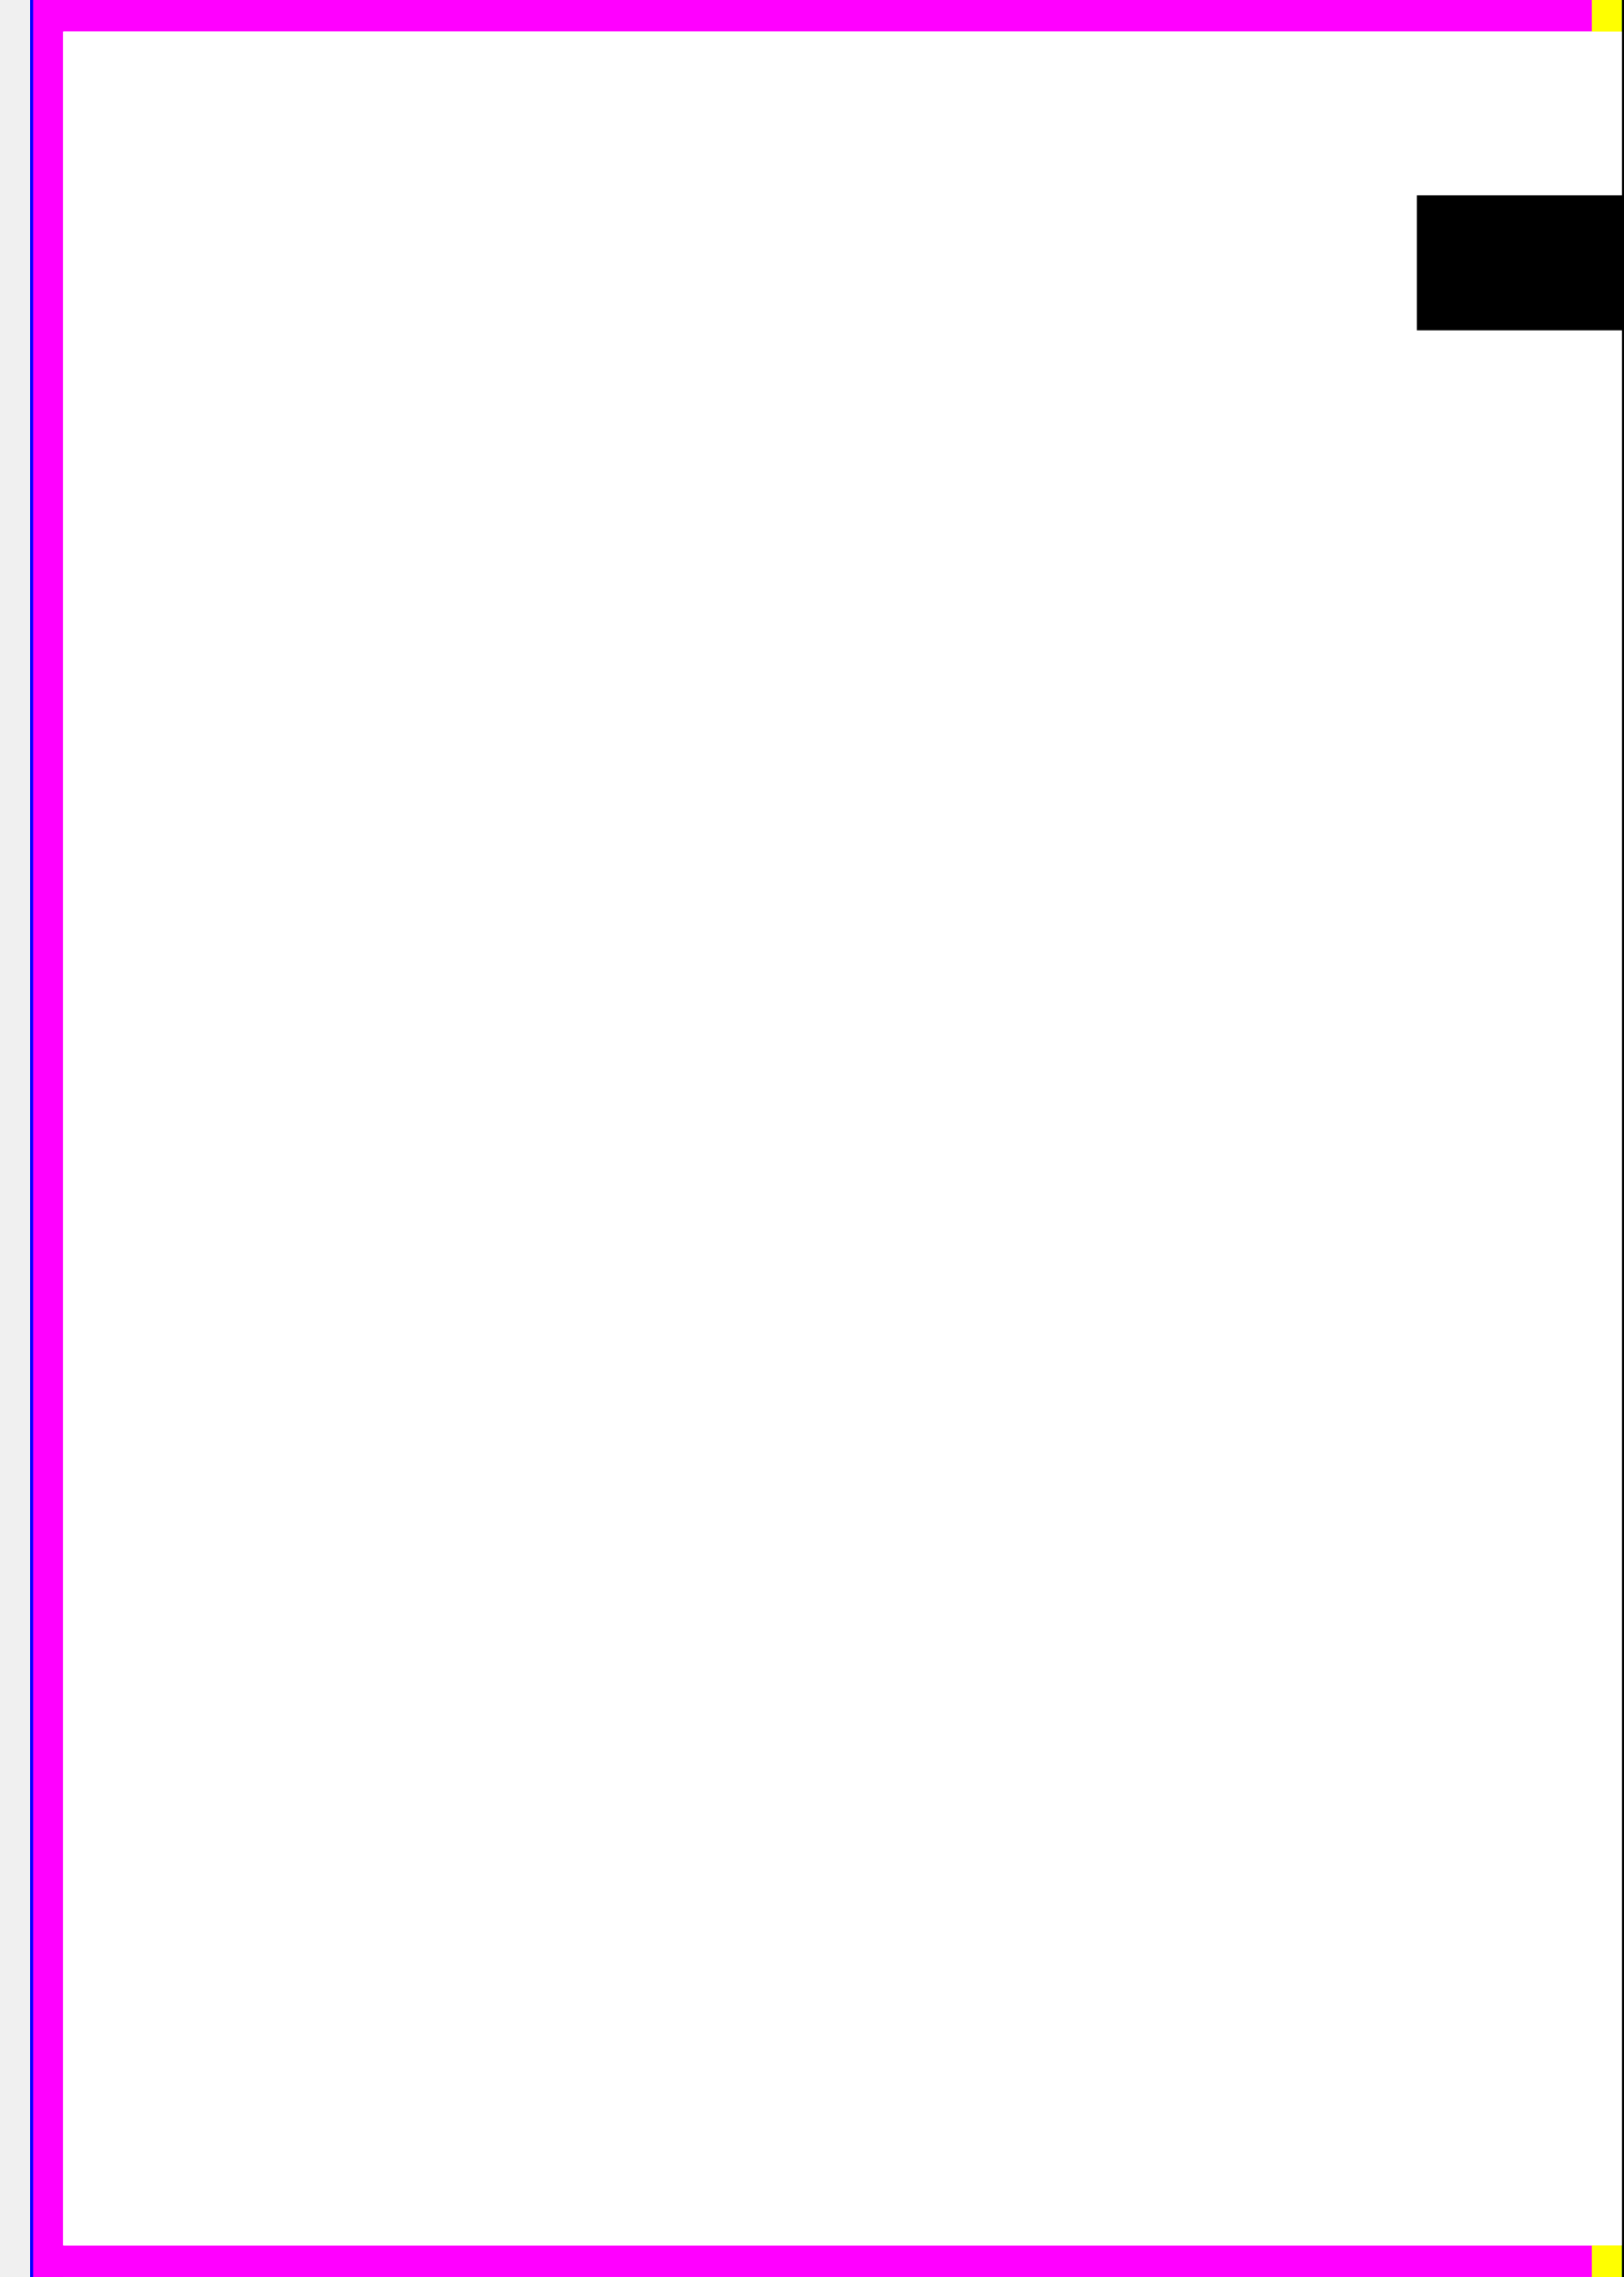
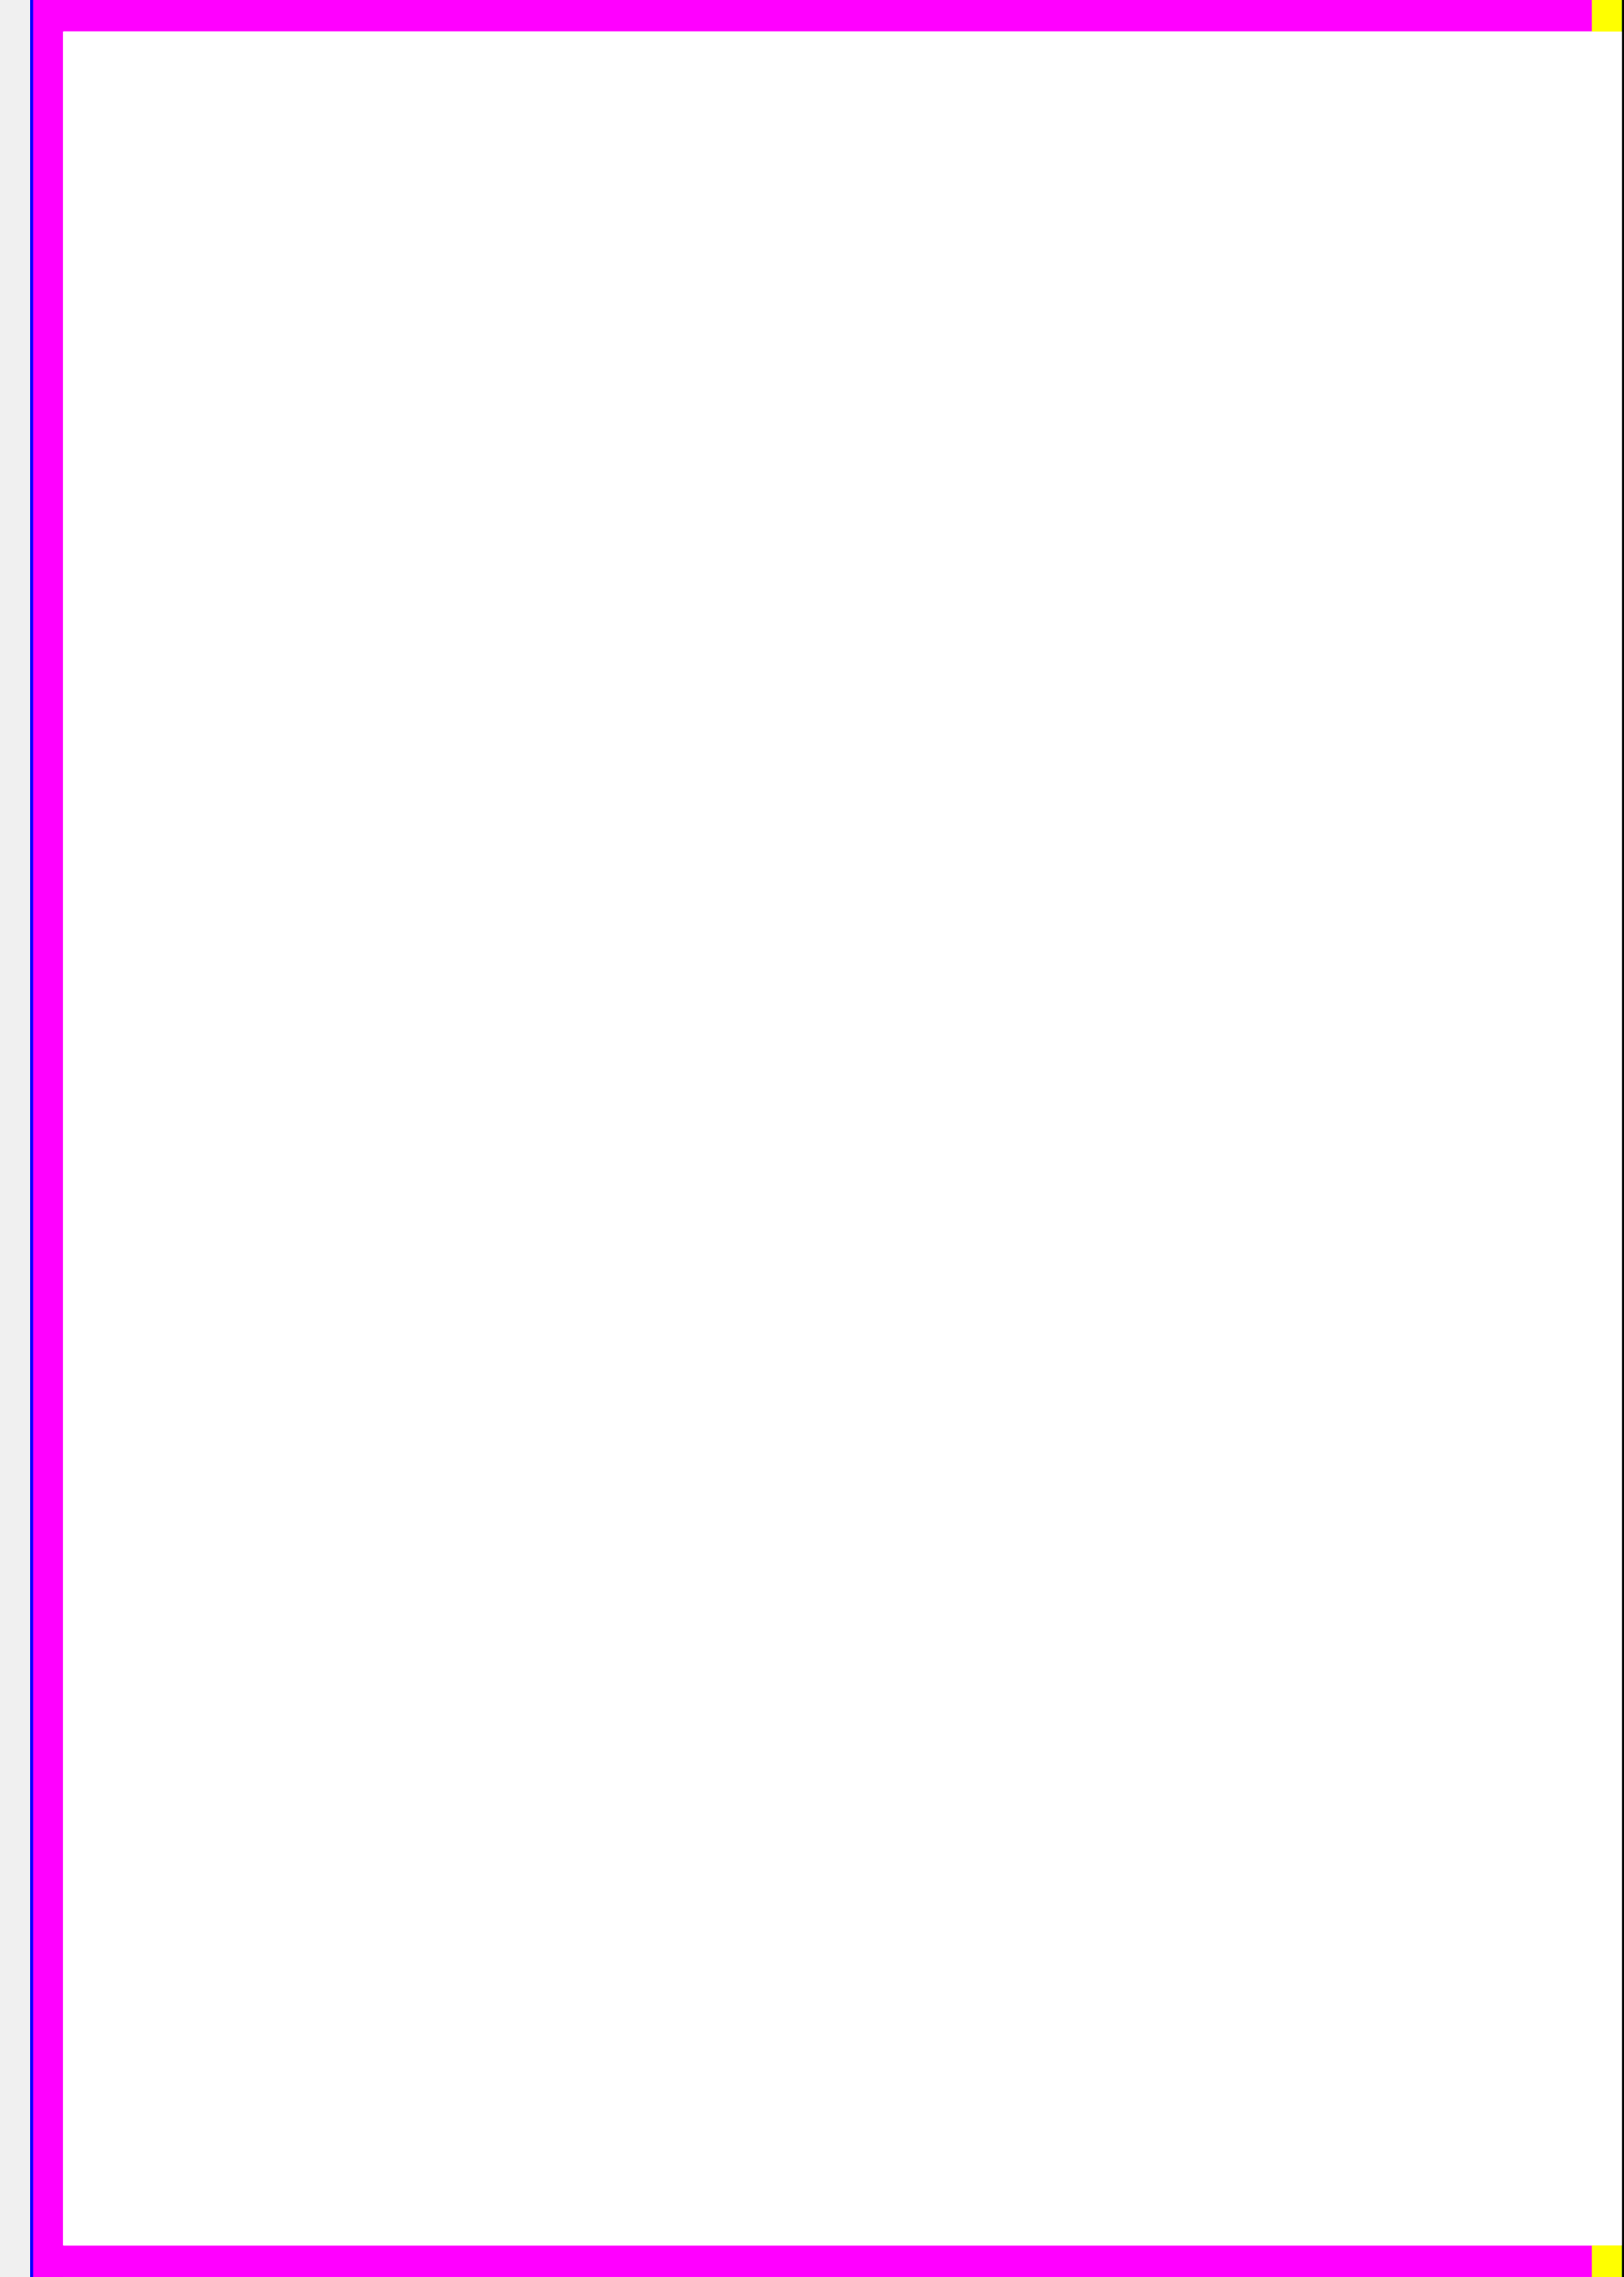
<svg xmlns="http://www.w3.org/2000/svg" id="svg2" version="1.1" width="545.669" height="765.354" xml:space="preserve">
  <defs id="defs6" />
  <g style="display:inline" id="refbuild">
    <path style="color:#000000;fill:#ffffff;fill-opacity:1;fill-rule:nonzero;stroke:none;stroke-width:0;marker:none;visibility:visible;display:inline;overflow:visible;enable-background:accumulate" d="m 10.625,0 0,765.344 10.625,0 524.406,0 524.438,0 10.625,0 0,-765.344 -10.625,0 L 21.25,0 10.625,0 z" id="canvasfull" />
    <path style="color:#000000;fill:#ff00ff;fill-opacity:1;fill-rule:nonzero;stroke:none;stroke-width:0;marker:none;visibility:visible;display:inline;overflow:visible;enable-background:accumulate" d="m 10.625,0 0,765.344 10.625,0 L 21.25,0 10.625,0 z" id="outercropleft" />
    <path style="color:#000000;fill:#ff00ff;fill-opacity:1;fill-rule:nonzero;stroke:none;stroke-width:0;marker:none;visibility:visible;display:inline;overflow:visible;enable-background:accumulate" d="m 10.625,754.719 0,10.625 535.031,0 0,-10.625 -535.031,0 z" id="bottomcropleft" />
    <path style="color:#000000;fill:#ff00ff;fill-opacity:1;fill-rule:nonzero;stroke:none;stroke-width:0;marker:none;visibility:visible;display:inline;overflow:visible;enable-background:accumulate" d="m 10.625,0 0,10.625 535.031,0 0,-10.625 L 10.625,0 z" id="topcropleft" />
    <path style="color:#000000;fill:none;stroke:#0000ff;stroke-width:1;stroke-linecap:butt;stroke-linejoin:miter;stroke-miterlimit:4;stroke-opacity:1;stroke-dasharray:none;stroke-dashoffset:0;marker:none;visibility:visible;display:inline;overflow:visible;enable-background:accumulate" d="m 10.63,-10 0,785.354" id="beforecropleft" />
    <path style="color:#000000;fill:#00ff00;fill-opacity:1;fill-rule:nonzero;stroke:none;stroke-width:0;marker:none;visibility:visible;display:inline;overflow:visible;enable-background:accumulate" d="m 1070.094,0 0,765.344 10.625,0 0,-765.344 -10.625,0 z" id="outercropright" />
    <path style="color:#000000;fill:#00ff00;fill-opacity:1;fill-rule:nonzero;stroke:none;stroke-width:0;marker:none;visibility:visible;display:inline;overflow:visible;enable-background:accumulate" d="m 545.656,754.719 0,10.625 535.063,0 0,-10.625 -535.063,0 z" id="bottomcropright" />
    <path style="color:#000000;fill:#00ff00;fill-opacity:1;fill-rule:nonzero;stroke:none;stroke-width:0;marker:none;visibility:visible;display:inline;overflow:visible;enable-background:accumulate" d="m 545.656,0 0,10.625 535.063,0 0,-10.625 -535.063,0 z" id="topcropright" />
    <path style="color:#000000;fill:#00ff00;fill-opacity:1;fill-rule:nonzero;stroke:#0000ff;stroke-width:1;stroke-linecap:butt;stroke-linejoin:miter;stroke-miterlimit:4;stroke-opacity:1;stroke-dasharray:none;stroke-dashoffset:0;marker:none;visibility:visible;display:inline;overflow:visible;enable-background:accumulate" d="m 1080.708,-10 0,785.354" id="beforecropright" />
    <path style="color:#000000;fill:#ffff00;fill-opacity:1;fill-rule:nonzero;stroke:#00ff00;stroke-width:0;stroke-linecap:round;stroke-linejoin:miter;stroke-miterlimit:4;stroke-opacity:1;stroke-dashoffset:0;marker:none;visibility:visible;display:inline;overflow:visible;enable-background:accumulate" d="m 556.299,-4.6023438e-4 -10.63,0 0,765.354 10.63,0 z" id="innercropright" />
    <path style="color:#000000;fill:#ffff00;fill-opacity:1;fill-rule:nonzero;stroke:#00ff00;stroke-width:0;stroke-linecap:round;stroke-linejoin:miter;stroke-miterlimit:4;stroke-opacity:1;stroke-dashoffset:0;marker:none;visibility:visible;display:inline;overflow:visible;enable-background:accumulate" d="m 545.669,-4.6023438e-4 -10.63,0 0,765.354 10.63,0 z" id="innercropleft" />
    <path style="opacity:0.5;color:#000000;fill:#ffffff;fill-opacity:1;stroke:none" d="m 21.25,10.625 0,744.094 1048.844,0 0,-744.094 -1048.844,0 z" id="canvasoverlay" />
    <path style="fill:none;stroke:#00ff00;stroke-width:1px;stroke-linecap:butt;stroke-linejoin:miter;stroke-opacity:1;display:inline" d="m 545.669,771.941 0,-778.527" id="centerbuild" />
  </g>
  <g id="refcanvas" style="display:inline">
    <path id="canvas" d="m 21.26,10.629 1048.819,0 0,744.094 -1048.819,0 z" style="color:#000000;fill:#ffffff;fill-opacity:1;stroke:none;stroke-width:1;marker:none;visibility:visible;display:inline" />
    <path style="fill:none;stroke:#000000;stroke-width:1px;stroke-linecap:butt;stroke-linejoin:miter;stroke-opacity:1;display:inline" d="m 545.669,771.941 0,-778.527" id="center" />
  </g>
  <g id="content" style="display:none">
    <flowRoot xml:space="preserve" id="flowRoot3007" style="font-size:36px;font-style:normal;font-variant:normal;font-weight:300;font-stretch:normal;text-align:start;line-height:125%;letter-spacing:0px;word-spacing:0px;writing-mode:lr-tb;text-anchor:start;fill:#000000;fill-opacity:1;stroke:none;font-family:Roboto Mono;-inkscape-font-specification:Roboto Mono Light" transform="translate(-31.31397,23.48548)">
      <flowRegion id="flowRegion3009">
        <rect id="rect3011" width="326.187" height="388.815" x="135.694" y="204.312" style="font-size:36px;text-align:start;text-anchor:start" />
      </flowRegion>
      <flowPara id="flowPara3023">NEXT TO TITLE</flowPara>
    </flowRoot>
    <flowRoot transform="matrix(0.421716,0,0,0.421716,464.0029,-34.93475)" style="font-size:36px;font-style:normal;font-variant:normal;font-weight:300;font-stretch:normal;text-align:start;line-height:125%;letter-spacing:0px;word-spacing:0px;writing-mode:lr-tb;text-anchor:start;fill:#000000;fill-opacity:1;stroke:none;font-family:Roboto Mono;-inkscape-font-specification:Roboto Mono Light" id="flowRoot3015" xml:space="preserve">
      <flowRegion id="flowRegion3017">
        <rect style="font-size:36px;text-align:start;text-anchor:start" y="204.312" x="135.694" height="388.815" width="326.187" id="rect3019" />
      </flowRegion>
      <flowPara id="flowPara3021">superimpose</flowPara>
    </flowRoot>
  </g>
  <g style="display:none" id="g3014">
    <flowRoot transform="matrix(0.8124368,0,0,0.8124368,24.6416,248.7476)" style="font-size:36px;font-style:normal;font-variant:normal;font-weight:300;font-stretch:normal;text-align:start;line-height:125%;letter-spacing:0px;word-spacing:0px;writing-mode:lr-tb;text-anchor:start;fill:#000000;fill-opacity:1;stroke:none;font-family:Roboto Mono;-inkscape-font-specification:Roboto Mono Light" id="flowRoot3016" xml:space="preserve">
      <flowRegion id="flowRegion3018">
        <rect style="font-size:36px;text-align:start;text-anchor:start" y="204.312" x="135.694" height="388.815" width="326.187" id="rect3020" />
      </flowRegion>
      <flowPara id="flowPara3022">Xerox Star 8010 Interface</flowPara>
      <flowPara id="flowPara3024">The promise of WYSIWYG</flowPara>
    </flowRoot>
    <flowRoot xml:space="preserve" id="flowRoot3026" style="font-size:36px;font-style:normal;font-variant:normal;font-weight:300;font-stretch:normal;text-align:start;line-height:125%;letter-spacing:0px;word-spacing:0px;writing-mode:lr-tb;text-anchor:start;fill:#000000;fill-opacity:1;stroke:none;font-family:Roboto Mono;-inkscape-font-specification:Roboto Mono Light" transform="translate(508.686,23.48548)">
      <flowRegion id="flowRegion3028">
        <rect id="rect3030" width="326.187" height="388.815" x="135.694" y="204.312" style="font-size:36px;text-align:start;text-anchor:start" />
      </flowRegion>
      <flowPara id="flowPara3032">Arch Linux interface with the ratpoison window manager.</flowPara>
    </flowRoot>
  </g>
-   <g id="g3023" style="display:inline">
+   <g id="g3023" style="display:none">
    <path style="color:#000000;fill:#000000;fill-opacity:1;fill-rule:nonzero;stroke:none;stroke-width:4;marker:none;visibility:visible;display:inline;overflow:visible;enable-background:accumulate" d="m 476.235,65.641 138.316,0 0,45.385 -138.316,0 z" id="rect3090" />
  </g>
+   <g style="display:inline" id="g3025">
+     <path id="path3027" d="m 556.963,41.898 499.22,0 0,664.304 -499.22,0 z" style="color:#000000;fill:#000000;fill-opacity:1;fill-rule:nonzero;stroke:none;stroke-width:4;marker:none;visibility:visible;display:inline;overflow:visible;enable-background:accumulate" />
+   </g>
</svg>
